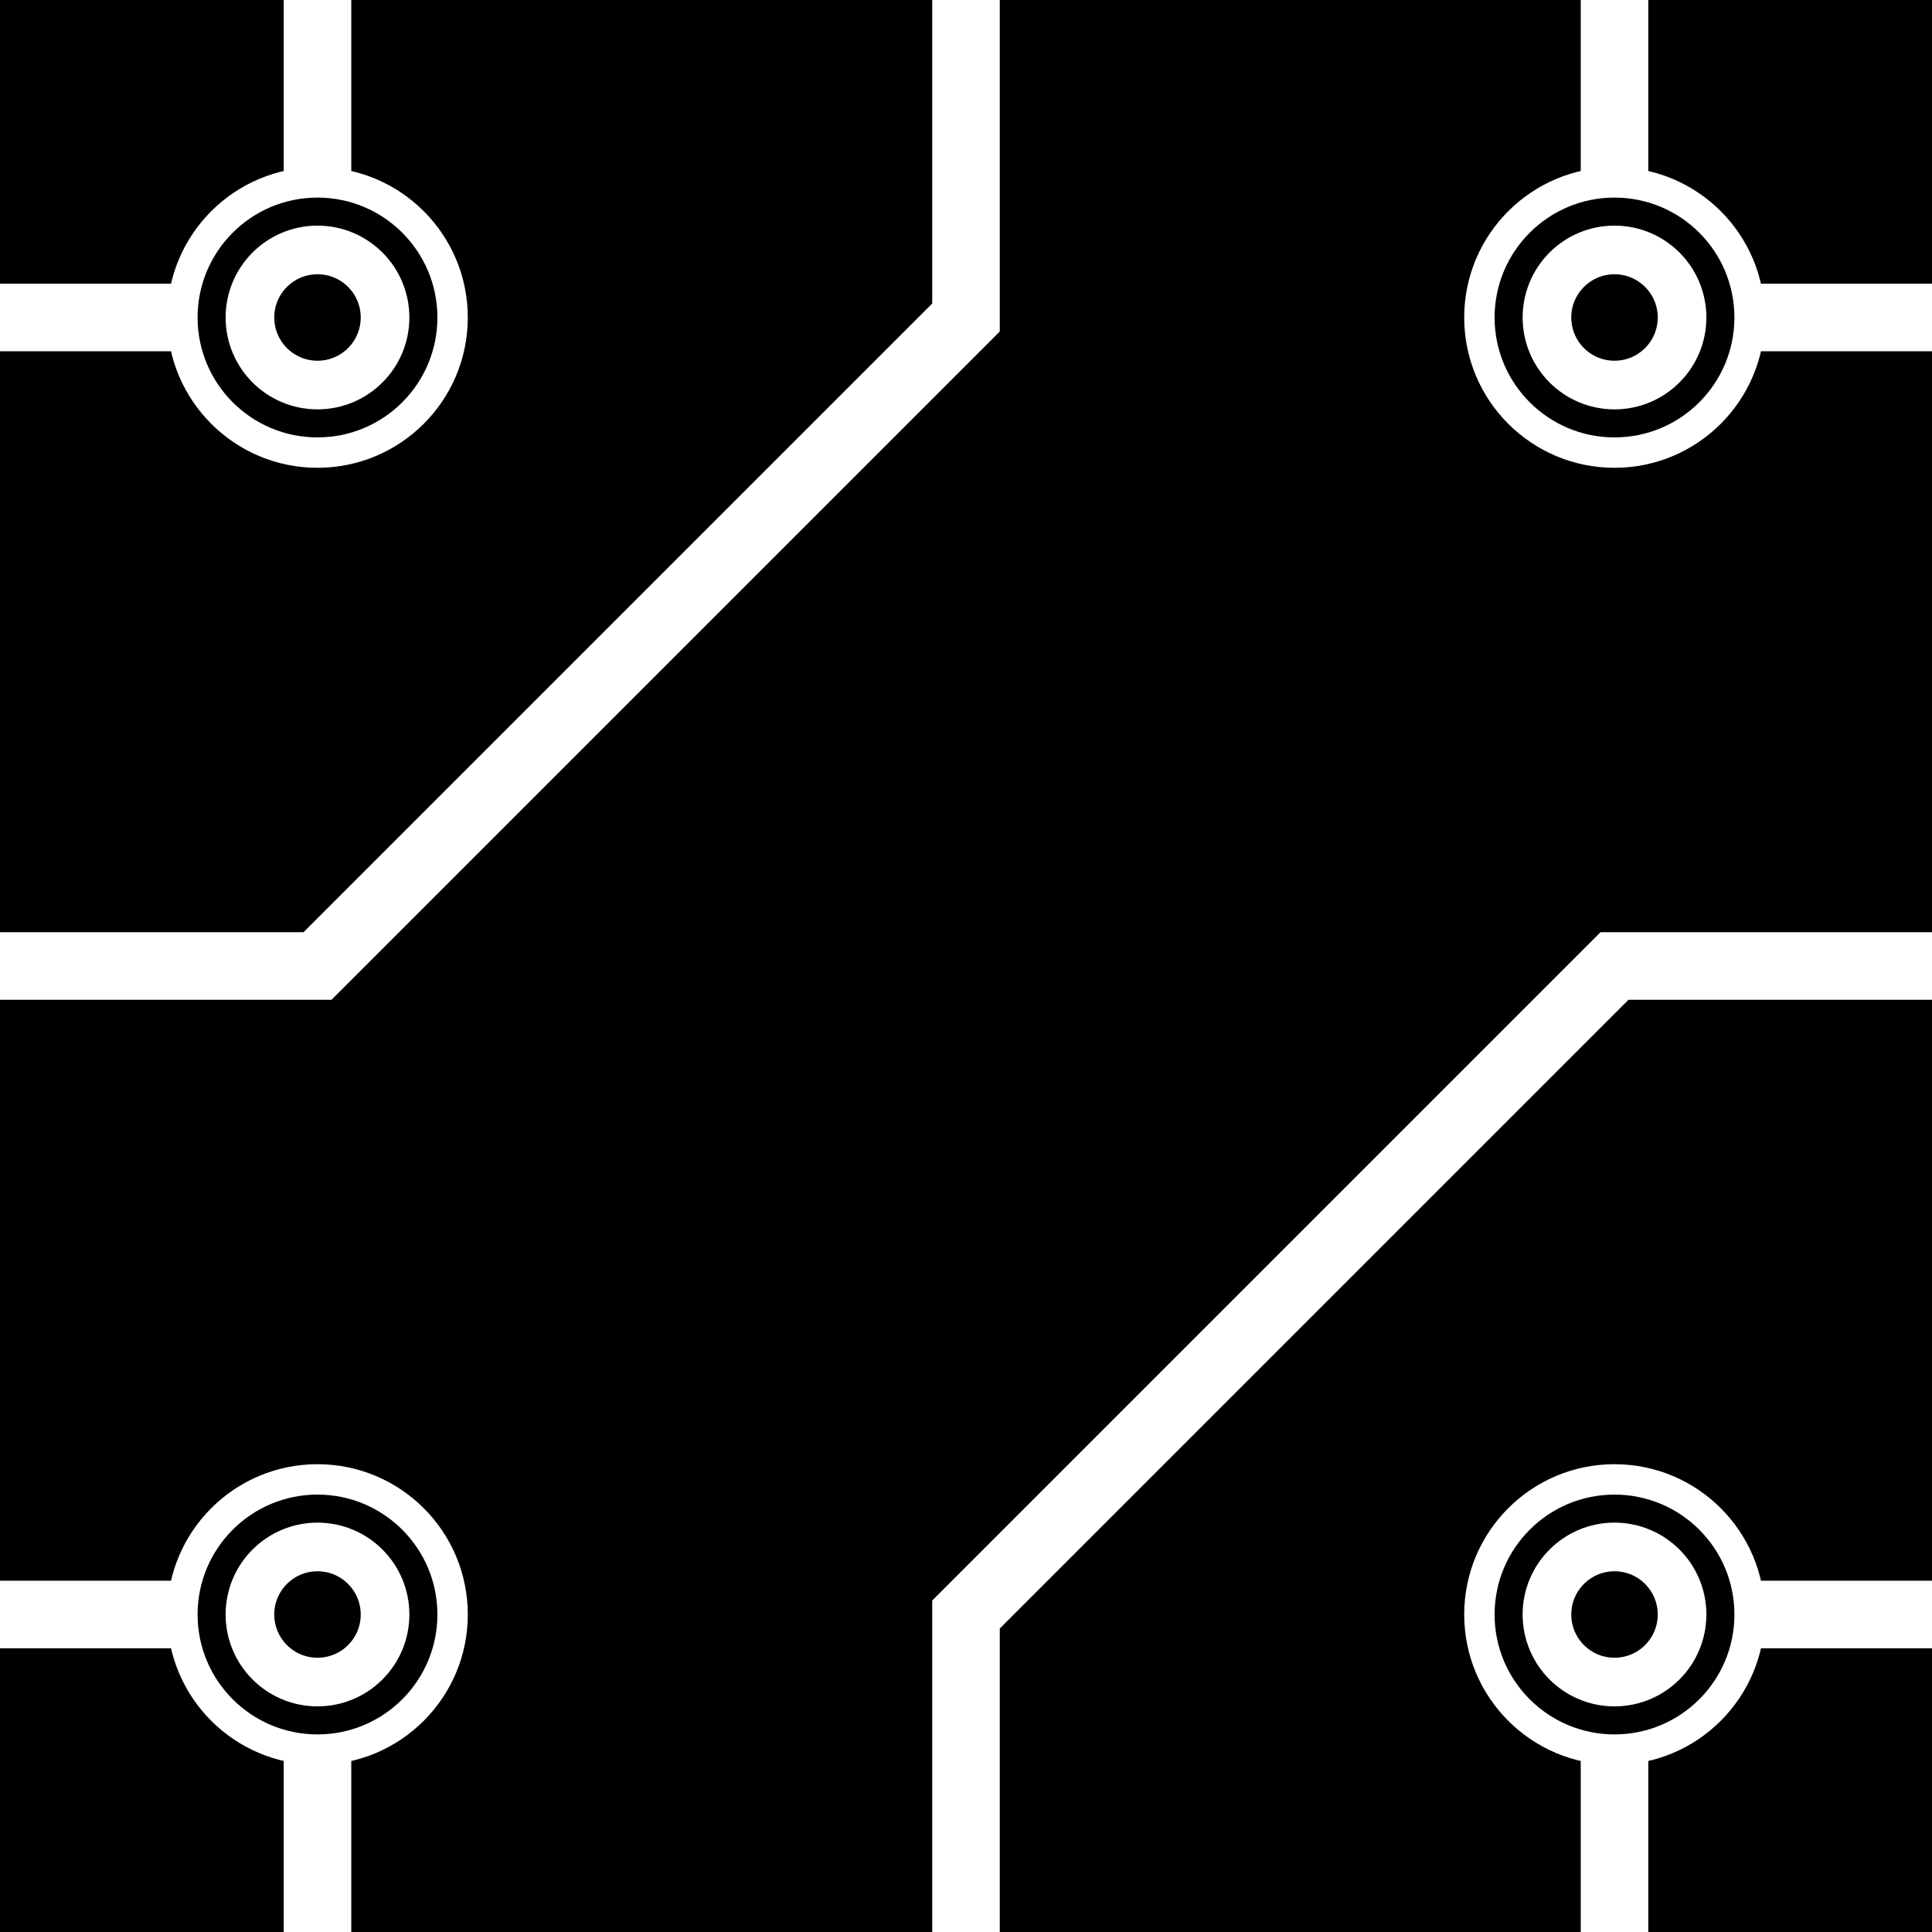
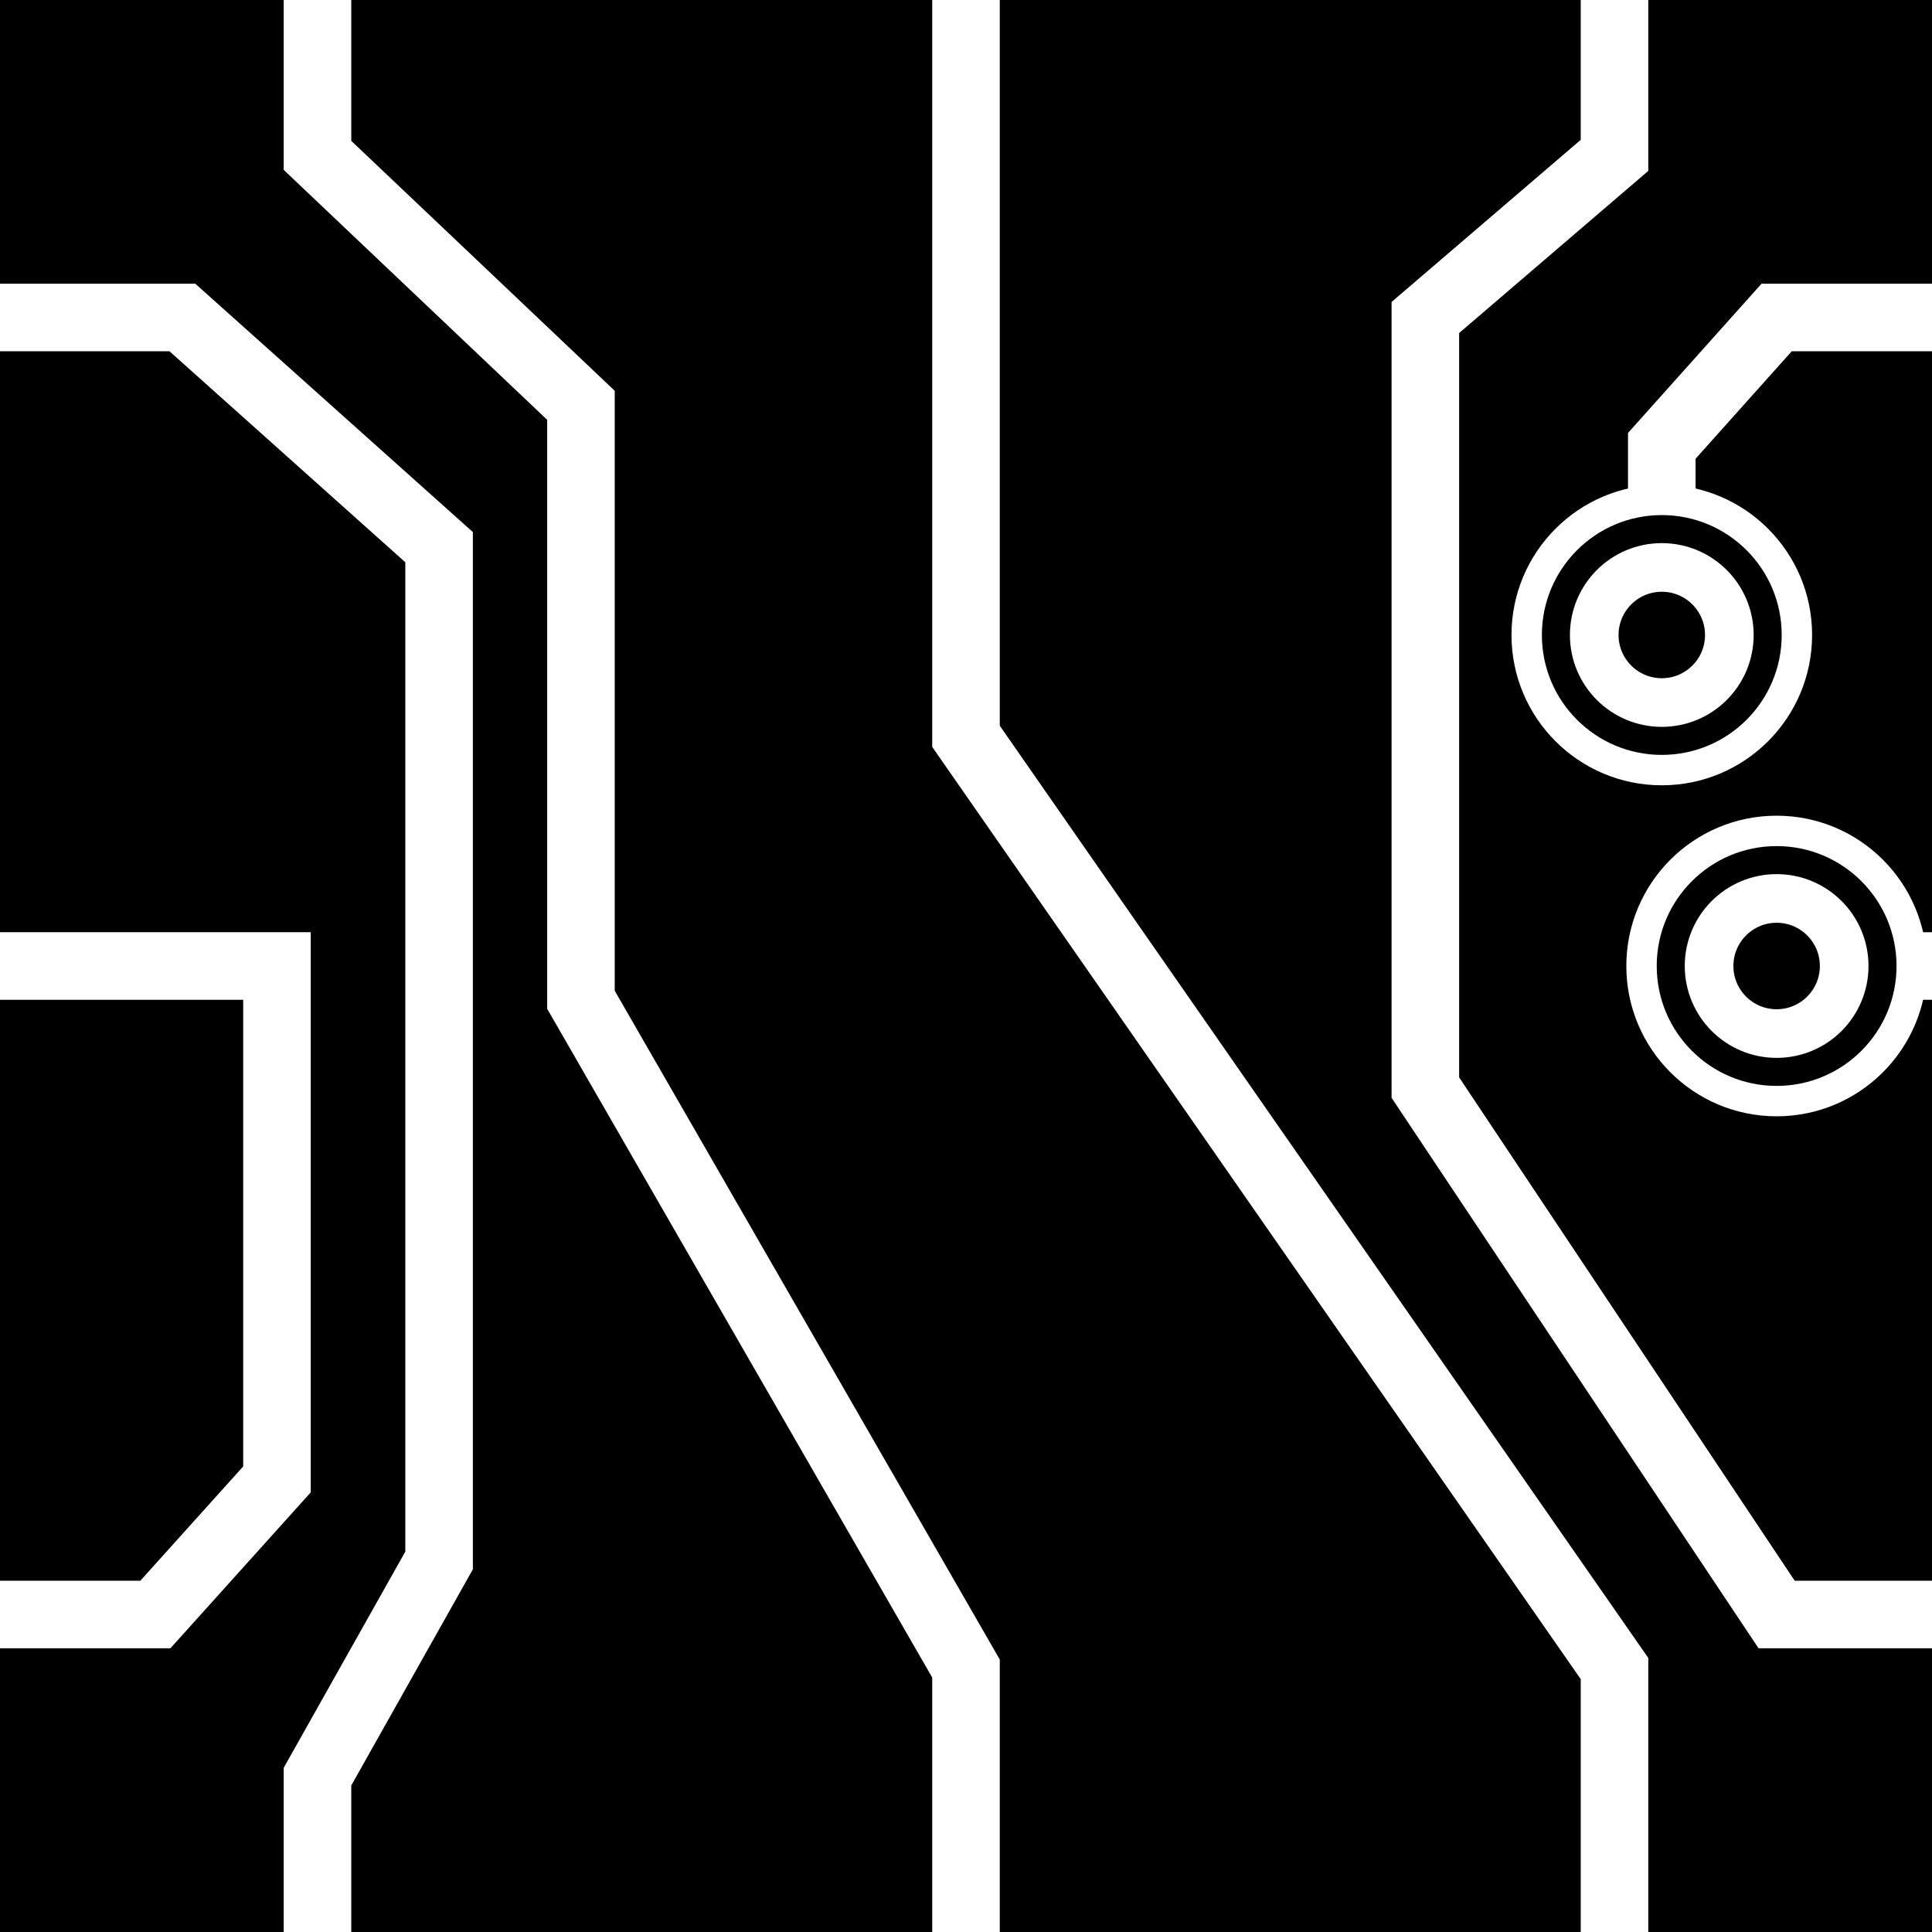
<svg xmlns="http://www.w3.org/2000/svg" width="256" height="256" viewBox="0 0 143 143" version="1.1" id="svg_tile_104">
  <defs id="defs">
    <marker viewBox="0 0 20 20" markerWidth="20" markerHeight="20" refX="10" refY="10" orient="auto" id="term">
      <circle cx="10" cy="10" r="2" style="fill:black;stroke:white;stroke-width:0.45" />
      <circle cx="10" cy="10" r="1" style="fill:black;stroke:white;stroke-width:0.72" />
    </marker>
  </defs>
  <path style="fill:black;fill-opacity:1;stroke:none" d="M 0 0 H 143 V 143 H 0 Z" id="tile_bg" />
  <g style="fill:none;stroke:white;stroke-opacity:1;stroke-width:5">
-     <path id="wire_0" d="M   0.0  23.5 H  23.5" />
-     <path id="wire_2" d="M   0.0 119.5 H  23.5" />
-     <path id="wire_3" d="M 143.0  23.5 H 119.5" />
-     <path id="wire_5" d="M 143.0 119.5 H 119.5" />
-     <path id="wire_6" d="M  23.5   0.0 V  23.5" marker-end="url(#term)" />
-     <path id="wire_8" d="M 119.5   0.0 V  23.5" marker-end="url(#term)" />
-     <path id="wire_9" d="M  23.5 143.0 V 119.5" marker-end="url(#term)" />
-     <path id="wire_B" d="M 119.5 143.0 V 119.5" marker-end="url(#term)" />
-     <path id="wire_D" d="M   0.0  71.5 H  23.5 L  71.5  23.5 V   0.0" />
-     <path id="wire_E" d="M  71.5 143.0 V 119.5 L 119.5 71.5  H 143.0" />
+     <path id="wire_0" d="M  23.5   0.0 V  11.5 L  43.0  30.0 V  74.0 L  71.5 123.5 V 143.0" />
+     <path id="wire_1" d="M  71.5   0.0 V  54.5 L 119.5 123.5 V 143.0" />
+     <path id="wire_2" d="M 119.5   0.0 V  11.5 L 105.5  23.5 V  80.5 L 131.5 119.5 H 143.0" />
+     <path id="wire_3" d="M   0.0  23.5 H  13.5 L  32.5  40.5 V 115.5 L  23.5 131.5 V 143.0" />
+     <path id="wire_4" d="M   0.0  71.5 H  20.5 V 109.5 L  11.5 119.5 H   0.0" />
+     <path id="wire_5" d="M 143.0  23.5 H 131.5 L 123.0  33.0 V  47.0" marker-end="url(#term)" />
+     <path id="wire_6" d="M 143.0  71.5 H 131.5" marker-end="url(#term)" />
  </g>
</svg>
